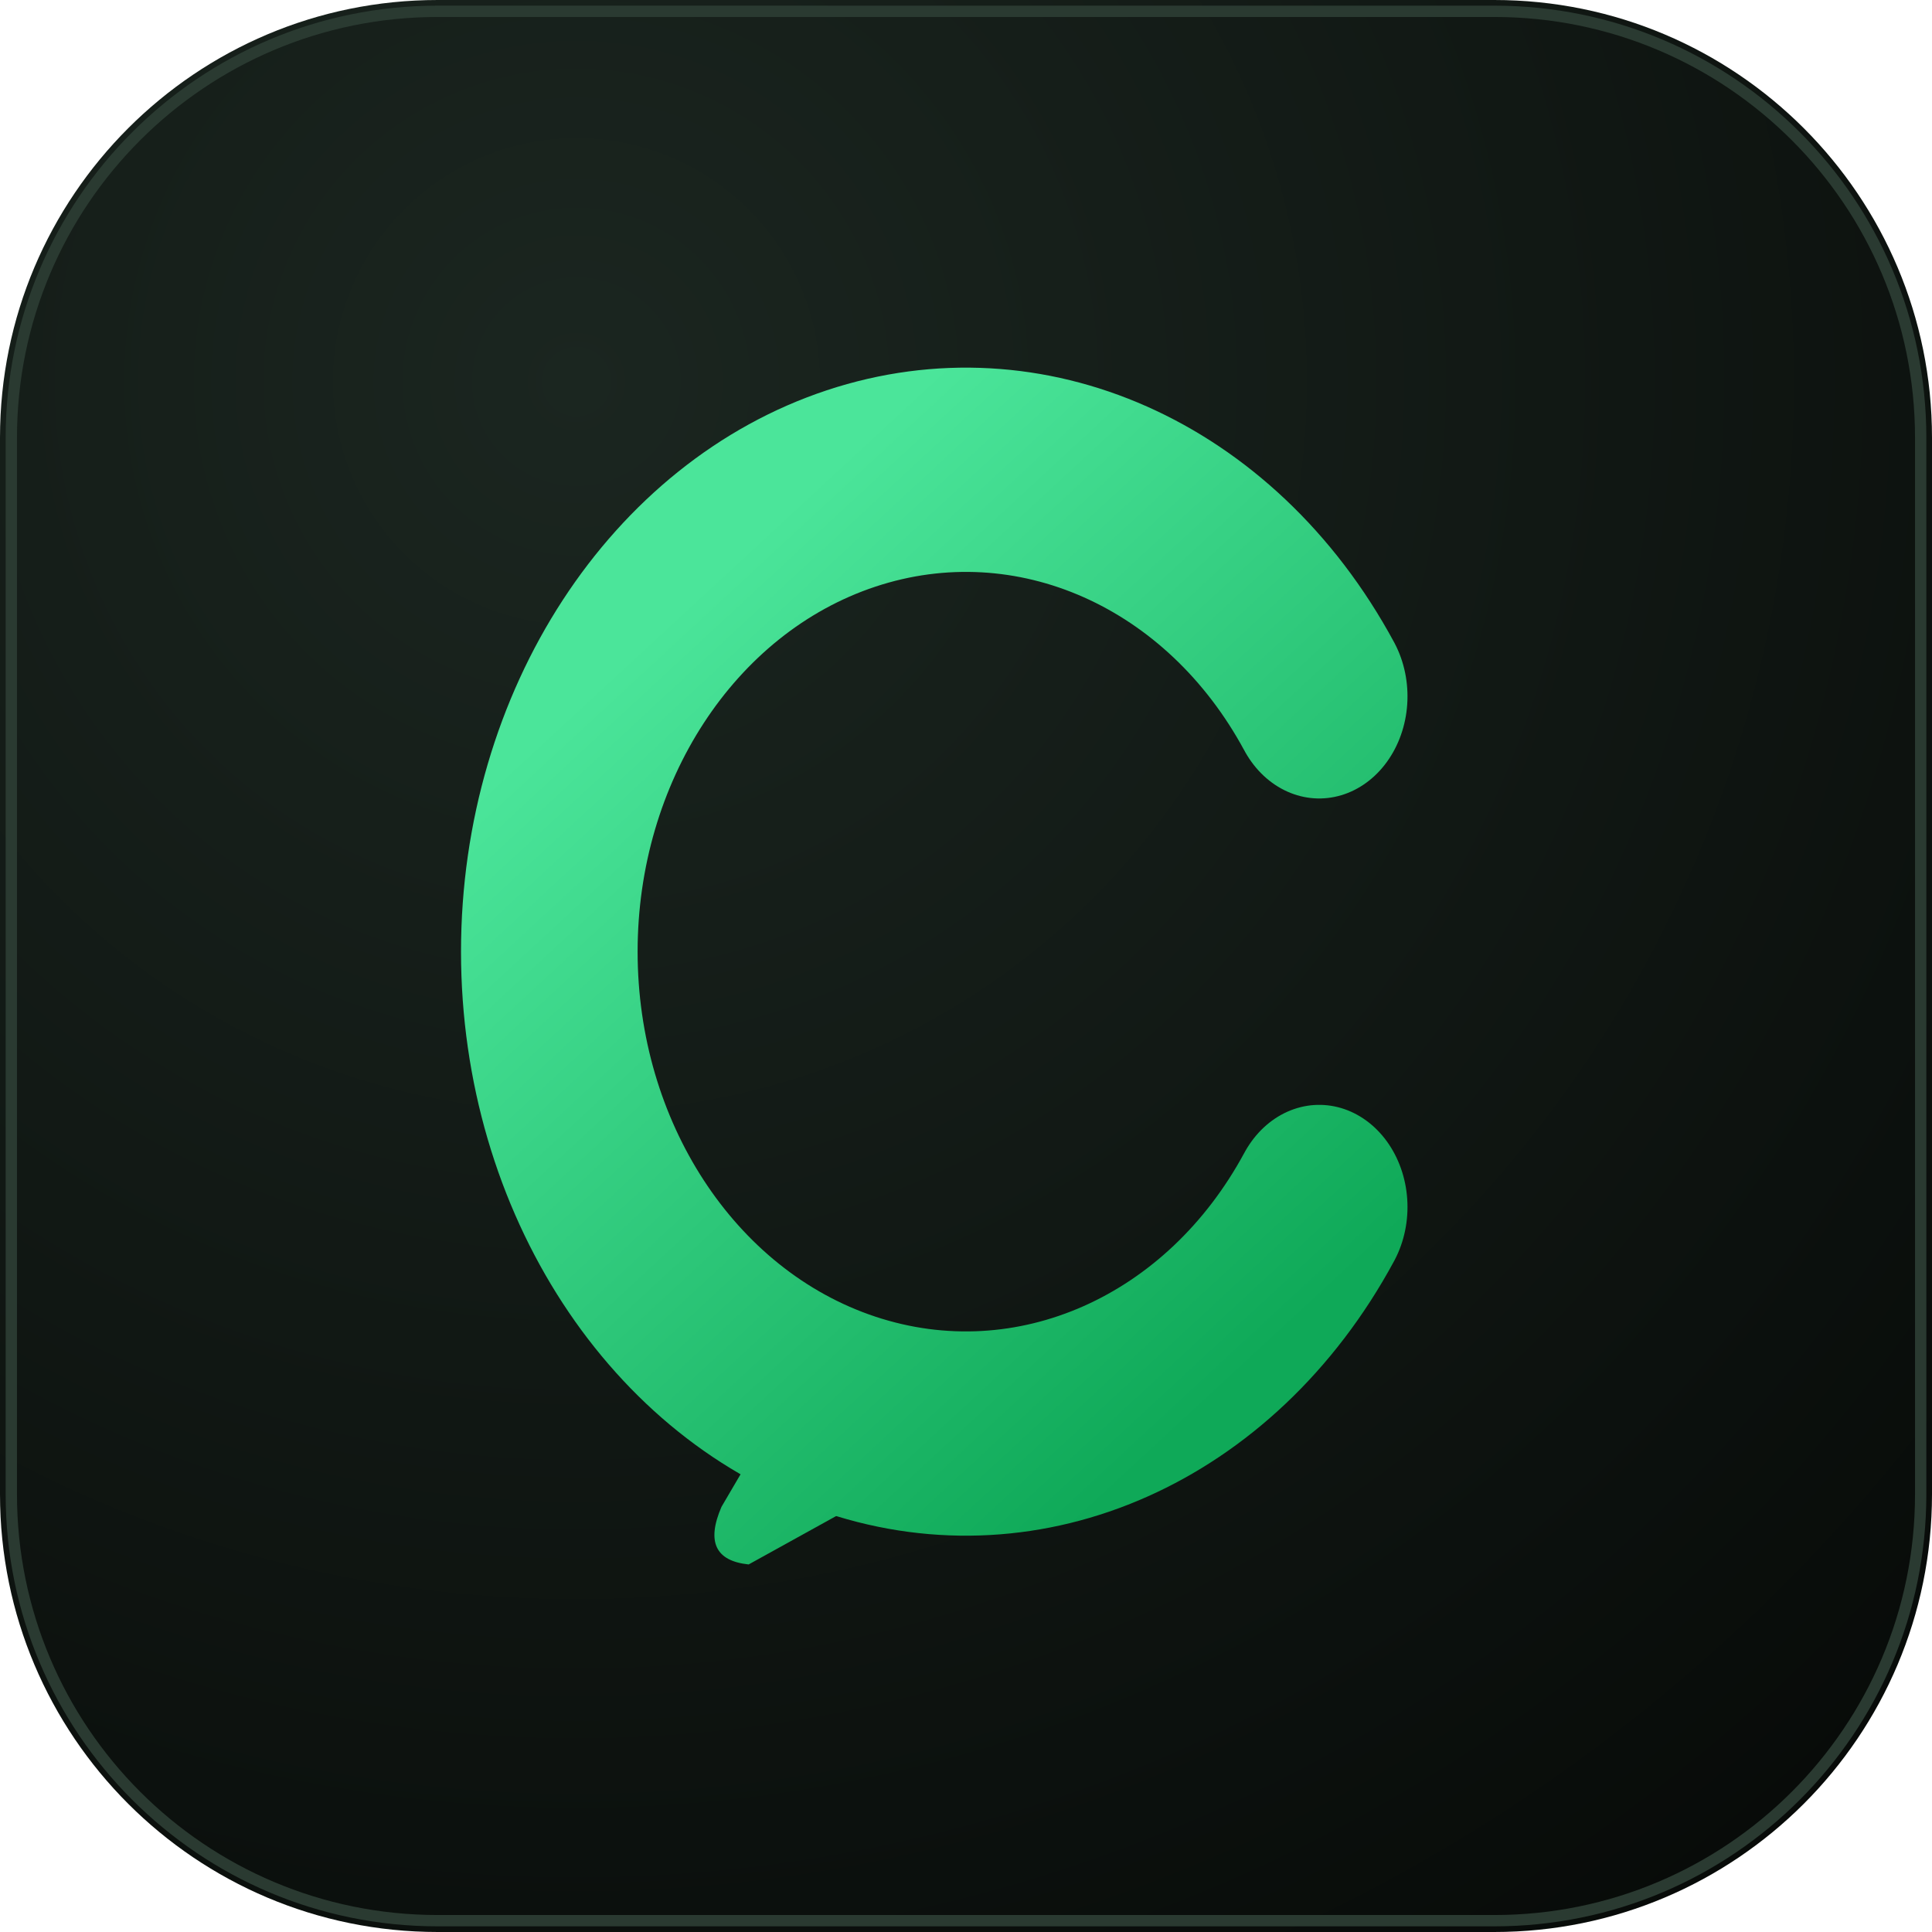
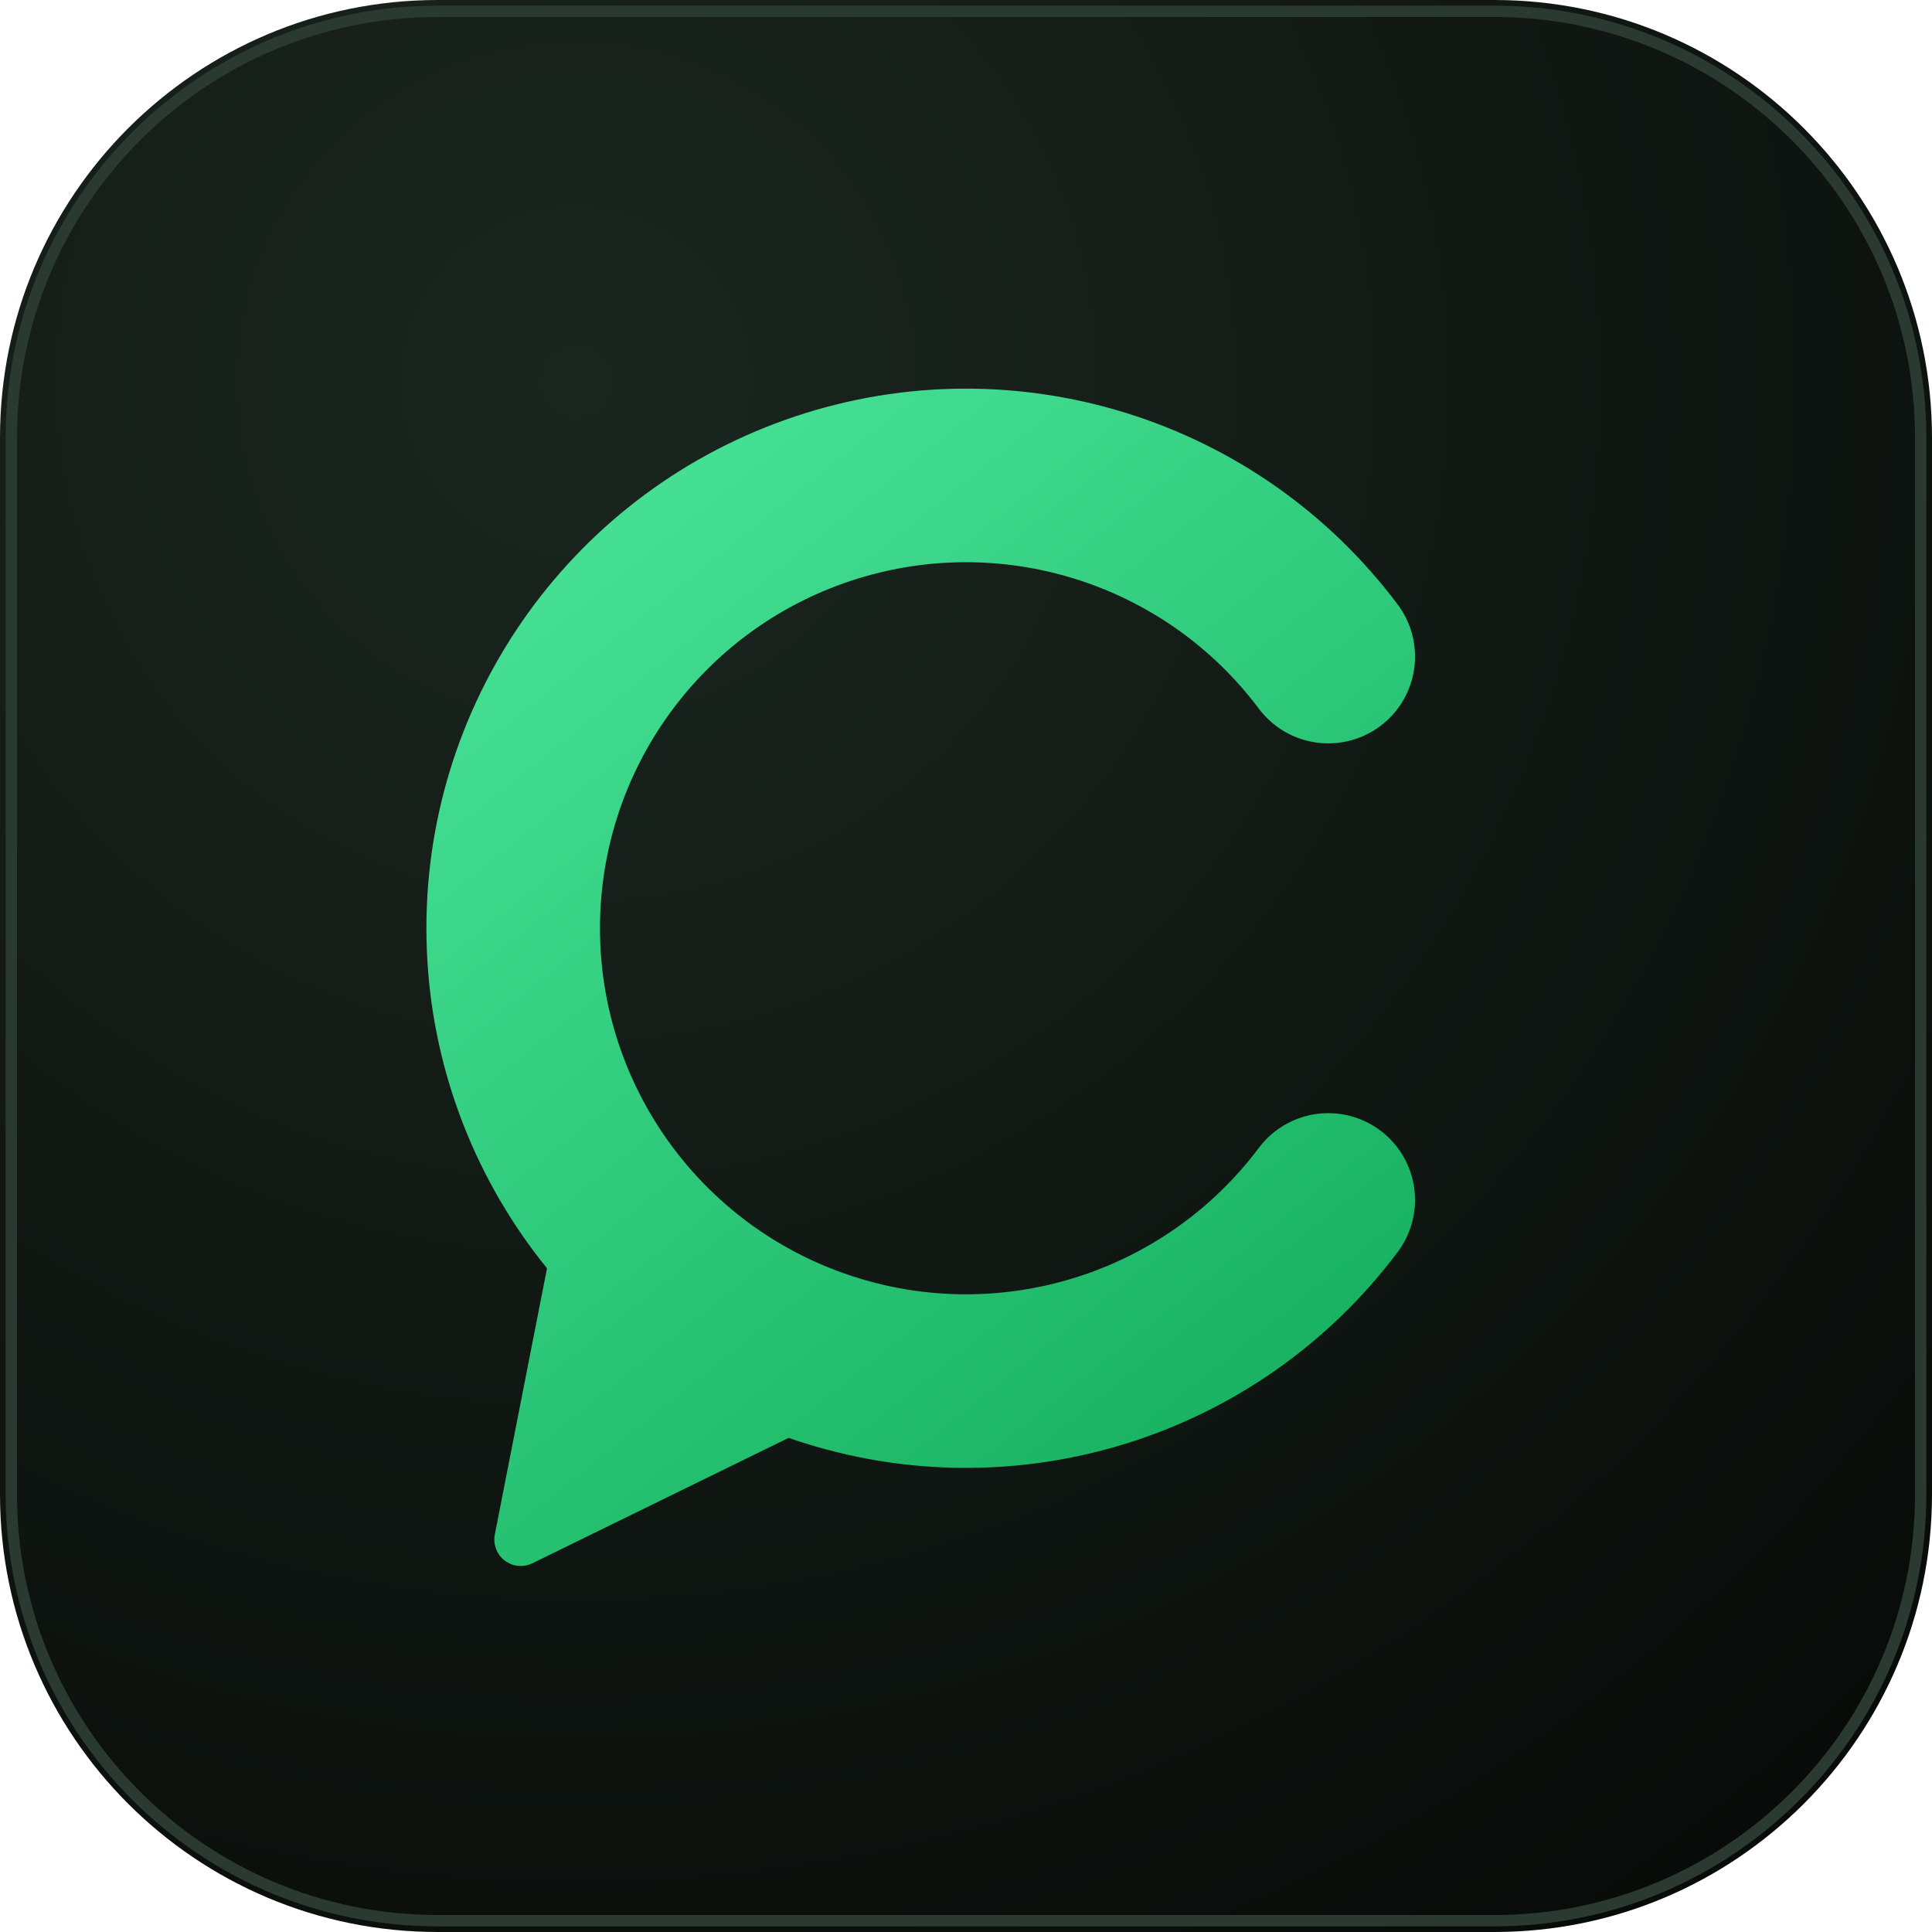
- <svg xmlns="http://www.w3.org/2000/svg" viewBox="0 0 512 512">
+ <svg xmlns="http://www.w3.org/2000/svg" viewBox="0 0 512 512" width="512" height="512">
  <defs>
    <linearGradient id="g" gradientUnits="userSpaceOnUse" x1="140" y1="110" x2="380" y2="410">
      <stop offset="0" stop-color="#4BE59A" />
      <stop offset="1" stop-color="#0FA958" />
    </linearGradient>
    <radialGradient id="bk" cx="0.3" cy="0.2" r="1">
      <stop offset="0" stop-color="#1B2620" />
      <stop offset="1" stop-color="#070A08" />
    </radialGradient>
+     <linearGradient id="gt" x1="0" y1="0" x2="1" y2="1">
+       <stop offset="0" stop-color="#17C46F" />
+       <stop offset="1" stop-color="#06713A" />
+     </linearGradient>
  </defs>
  <rect width="512" height="512" rx="116" fill="url(#bk)" />
  <rect x="3" y="3" width="506" height="506" rx="113" fill="none" stroke="#2A3A31" stroke-width="3" />
-   <g transform="translate(102.4,78.7) scale(0.60,0.694)">
-     <path d="M 412 152.5 A 184 184 0 1 0 412 347.5" fill="none" stroke="url(#g)" stroke-width="78" stroke-linecap="round" />
-     <path d="M 188 403 L 148 462 Q 138 482 160 484 L 252 440 Z" fill="url(#g)" />
-   </g>
+   <path d="M352 318 A120 120 0 1 1 352 174" fill="none" stroke="url(#g)" stroke-width="46" stroke-linecap="round" />
+   <path d="M158 306 L138 408 L232 362 Z" fill="url(#g)" stroke="url(#g)" stroke-width="14" stroke-linejoin="round" />
</svg>
